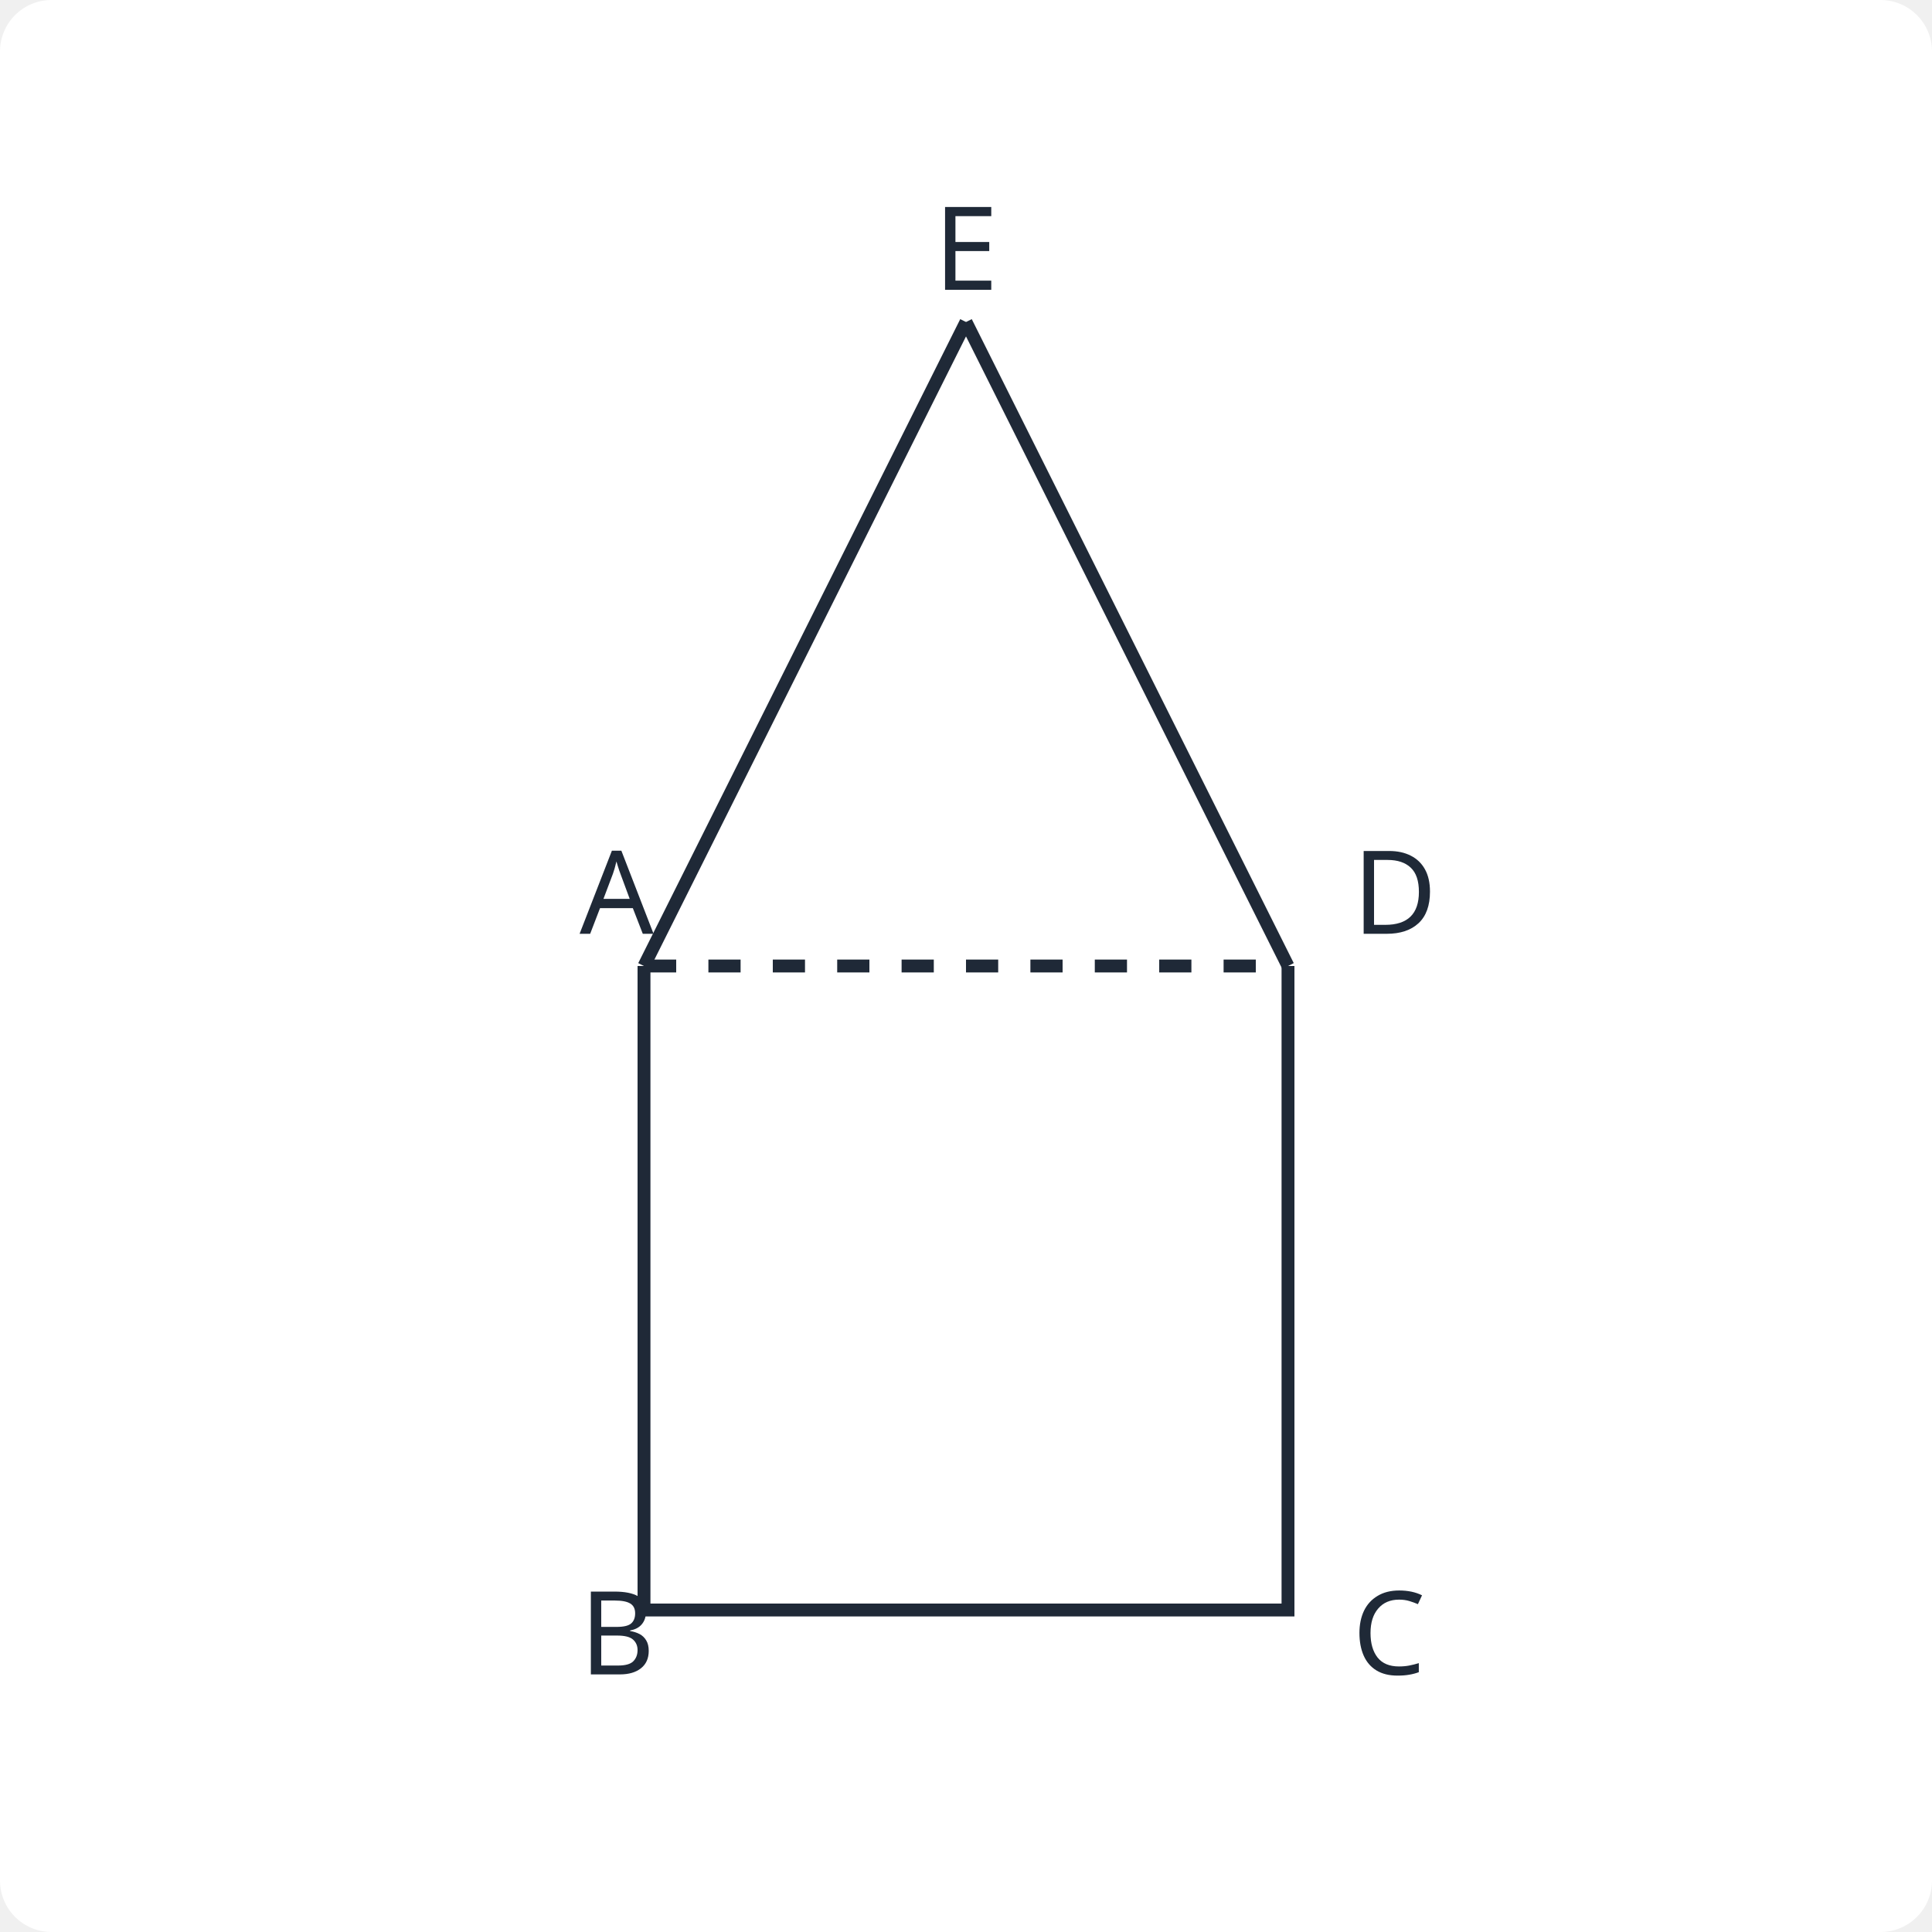
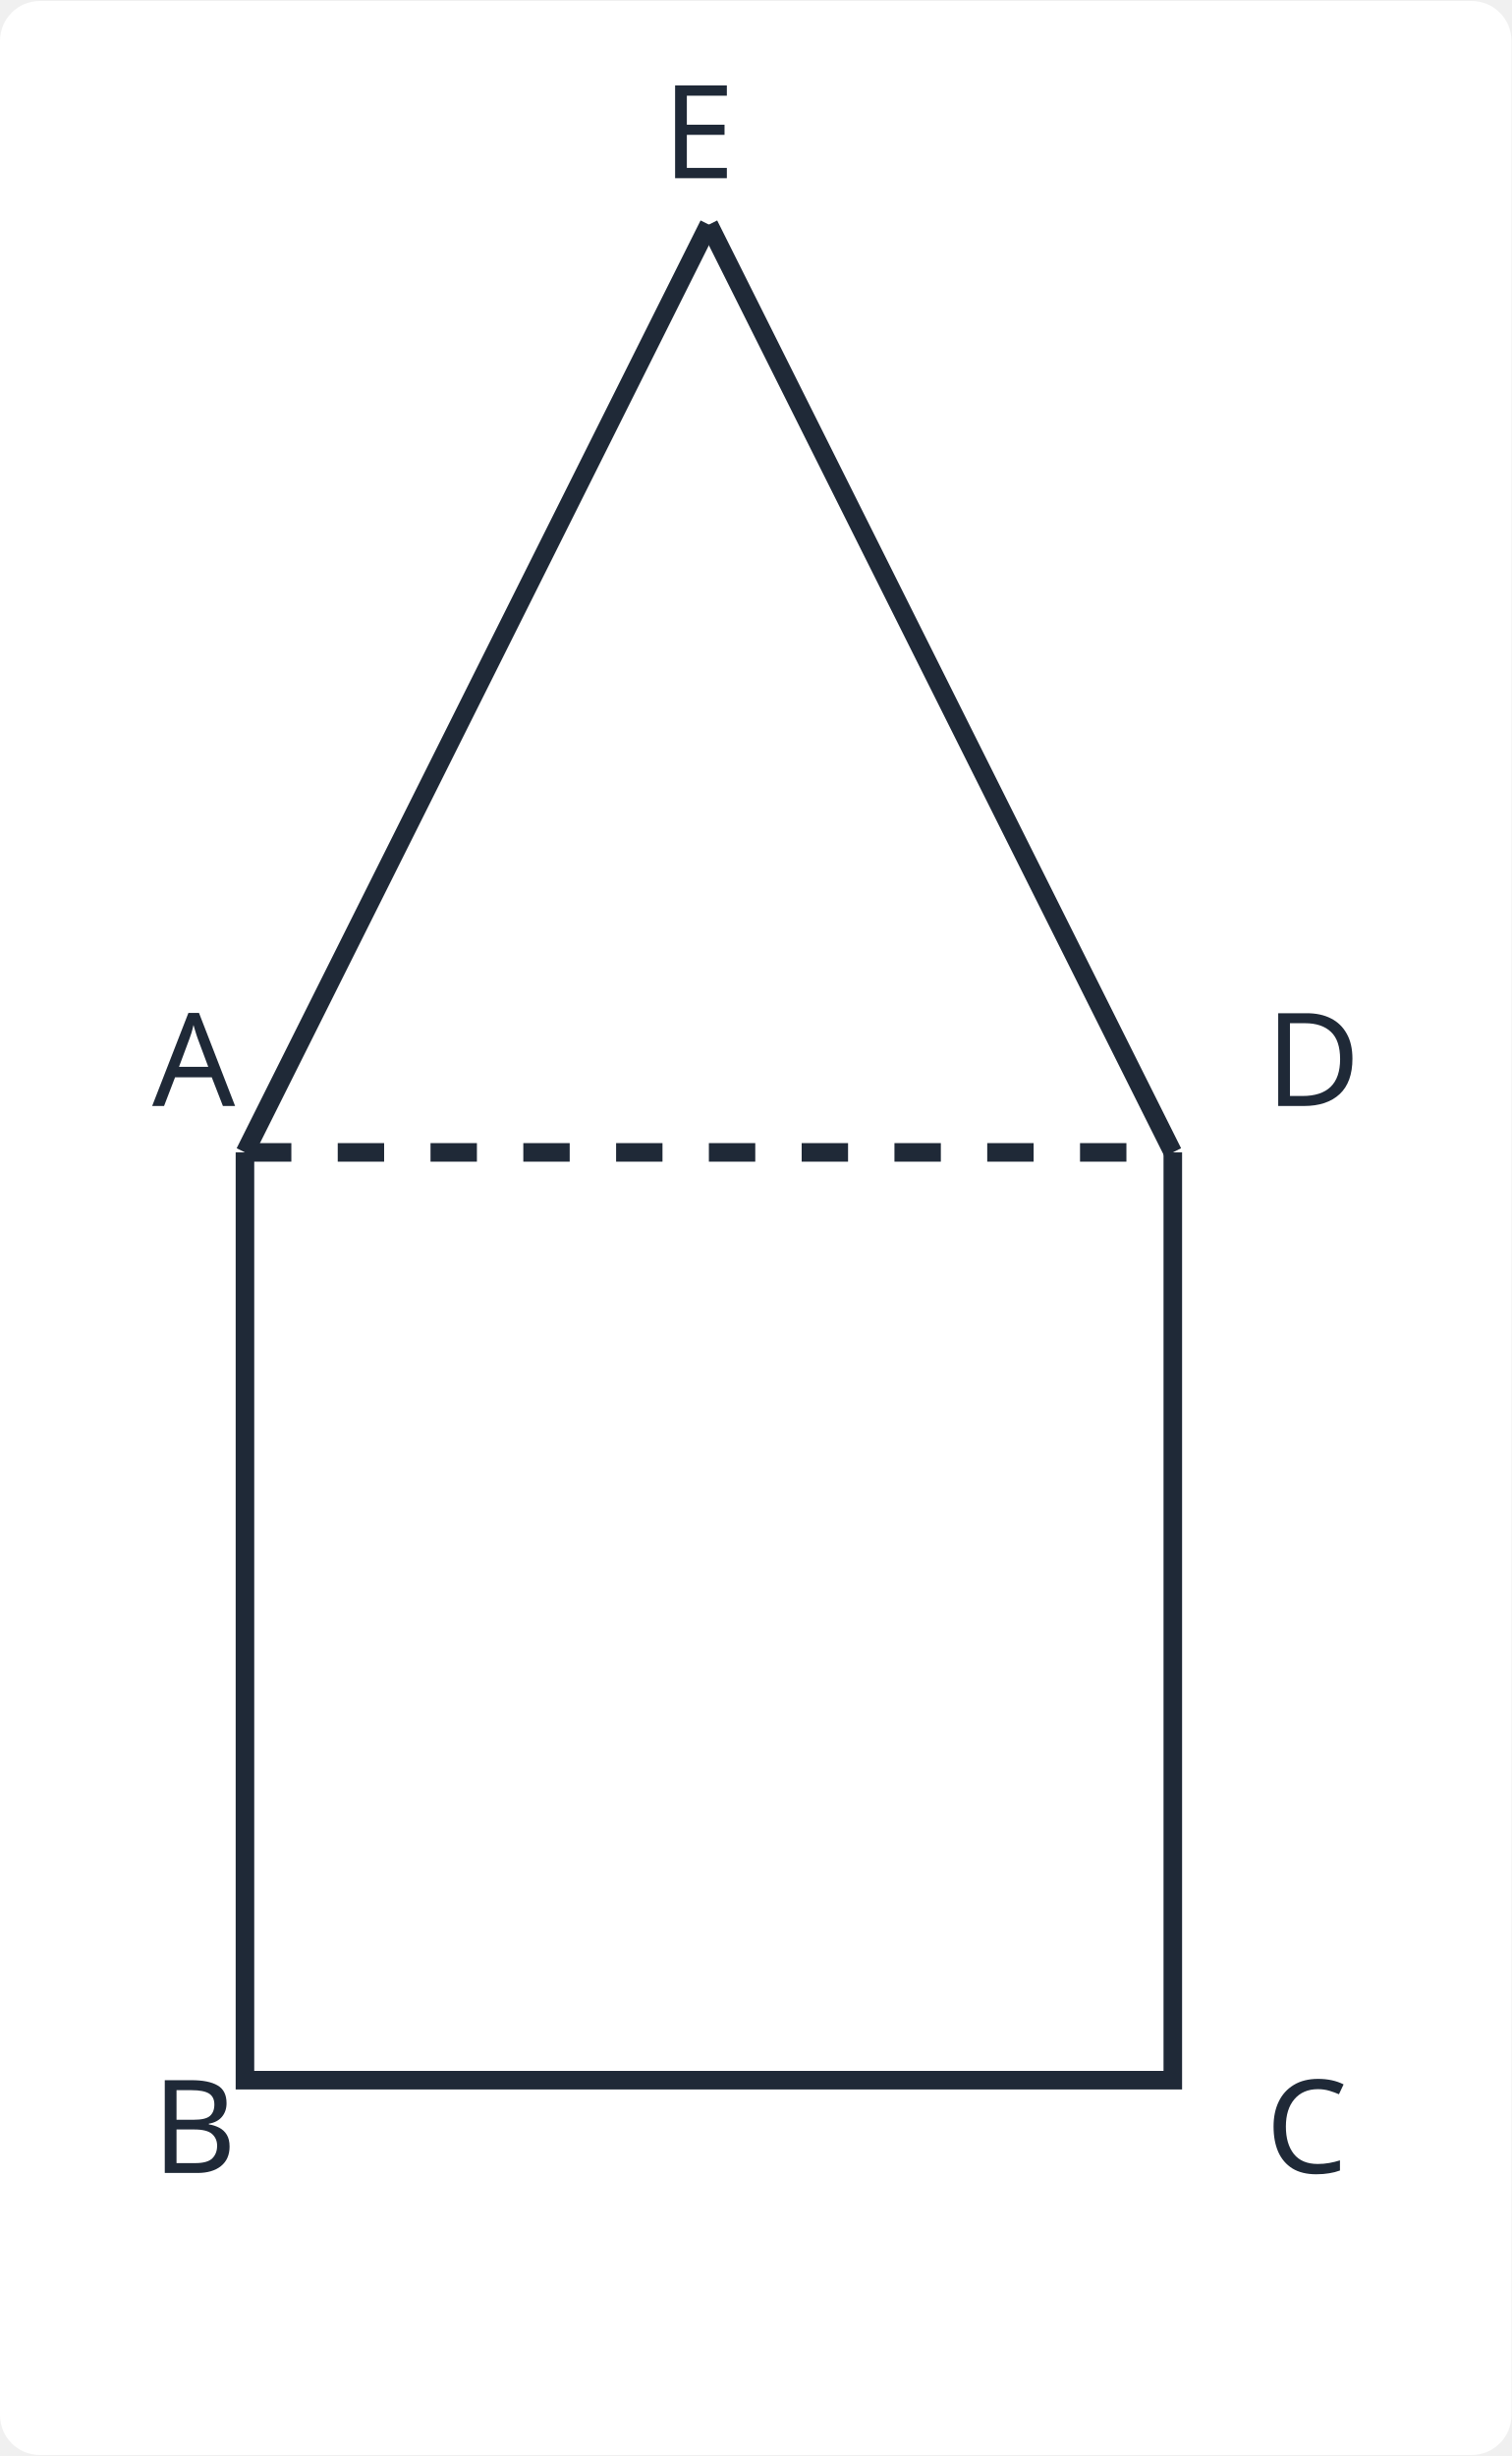
- <svg xmlns="http://www.w3.org/2000/svg" viewBox="0 0 300 300">
-   <rect width="100%" height="100%" rx="8" fill="#ffffff" />
+ <svg xmlns="http://www.w3.org/2000/svg" viewBox="73.6 25.9 162.9 264.5" font-size="7.5" width="304" height="494">
+   <rect x="73.6" y="25.9" width="162.9" height="264.5" rx="4.3" fill="#ffffff" />
+   <rect x="80" y="35" width="150" height="249" fill="#ffffff" />
  <style>
-     .label { font-family: sans-serif; font-size: 18px; fill: #1f2937; }
+     .label { font-family: sans-serif; font-size: 14px; fill: #1f2937; }
    .line { stroke: #1f2937; stroke-width: 2; fill: none; }
    .dashed { stroke-dasharray: 5 5; }
  </style>
  <polyline class="line" points="100,150 100,250 200,250 200,150" />
  <line class="line dashed" x1="100" y1="150" x2="200" y2="150" />
  <line class="line" x1="100" y1="150" x2="150" y2="50" />
  <line class="line" x1="200" y1="150" x2="150" y2="50" />
  <text x="90" y="145" class="label">A</text>
  <text x="210" y="145" class="label">D</text>
  <text x="90" y="260" class="label">B</text>
  <text x="210" y="260" class="label">C</text>
  <text x="145" y="45" class="label">E</text>
</svg>
